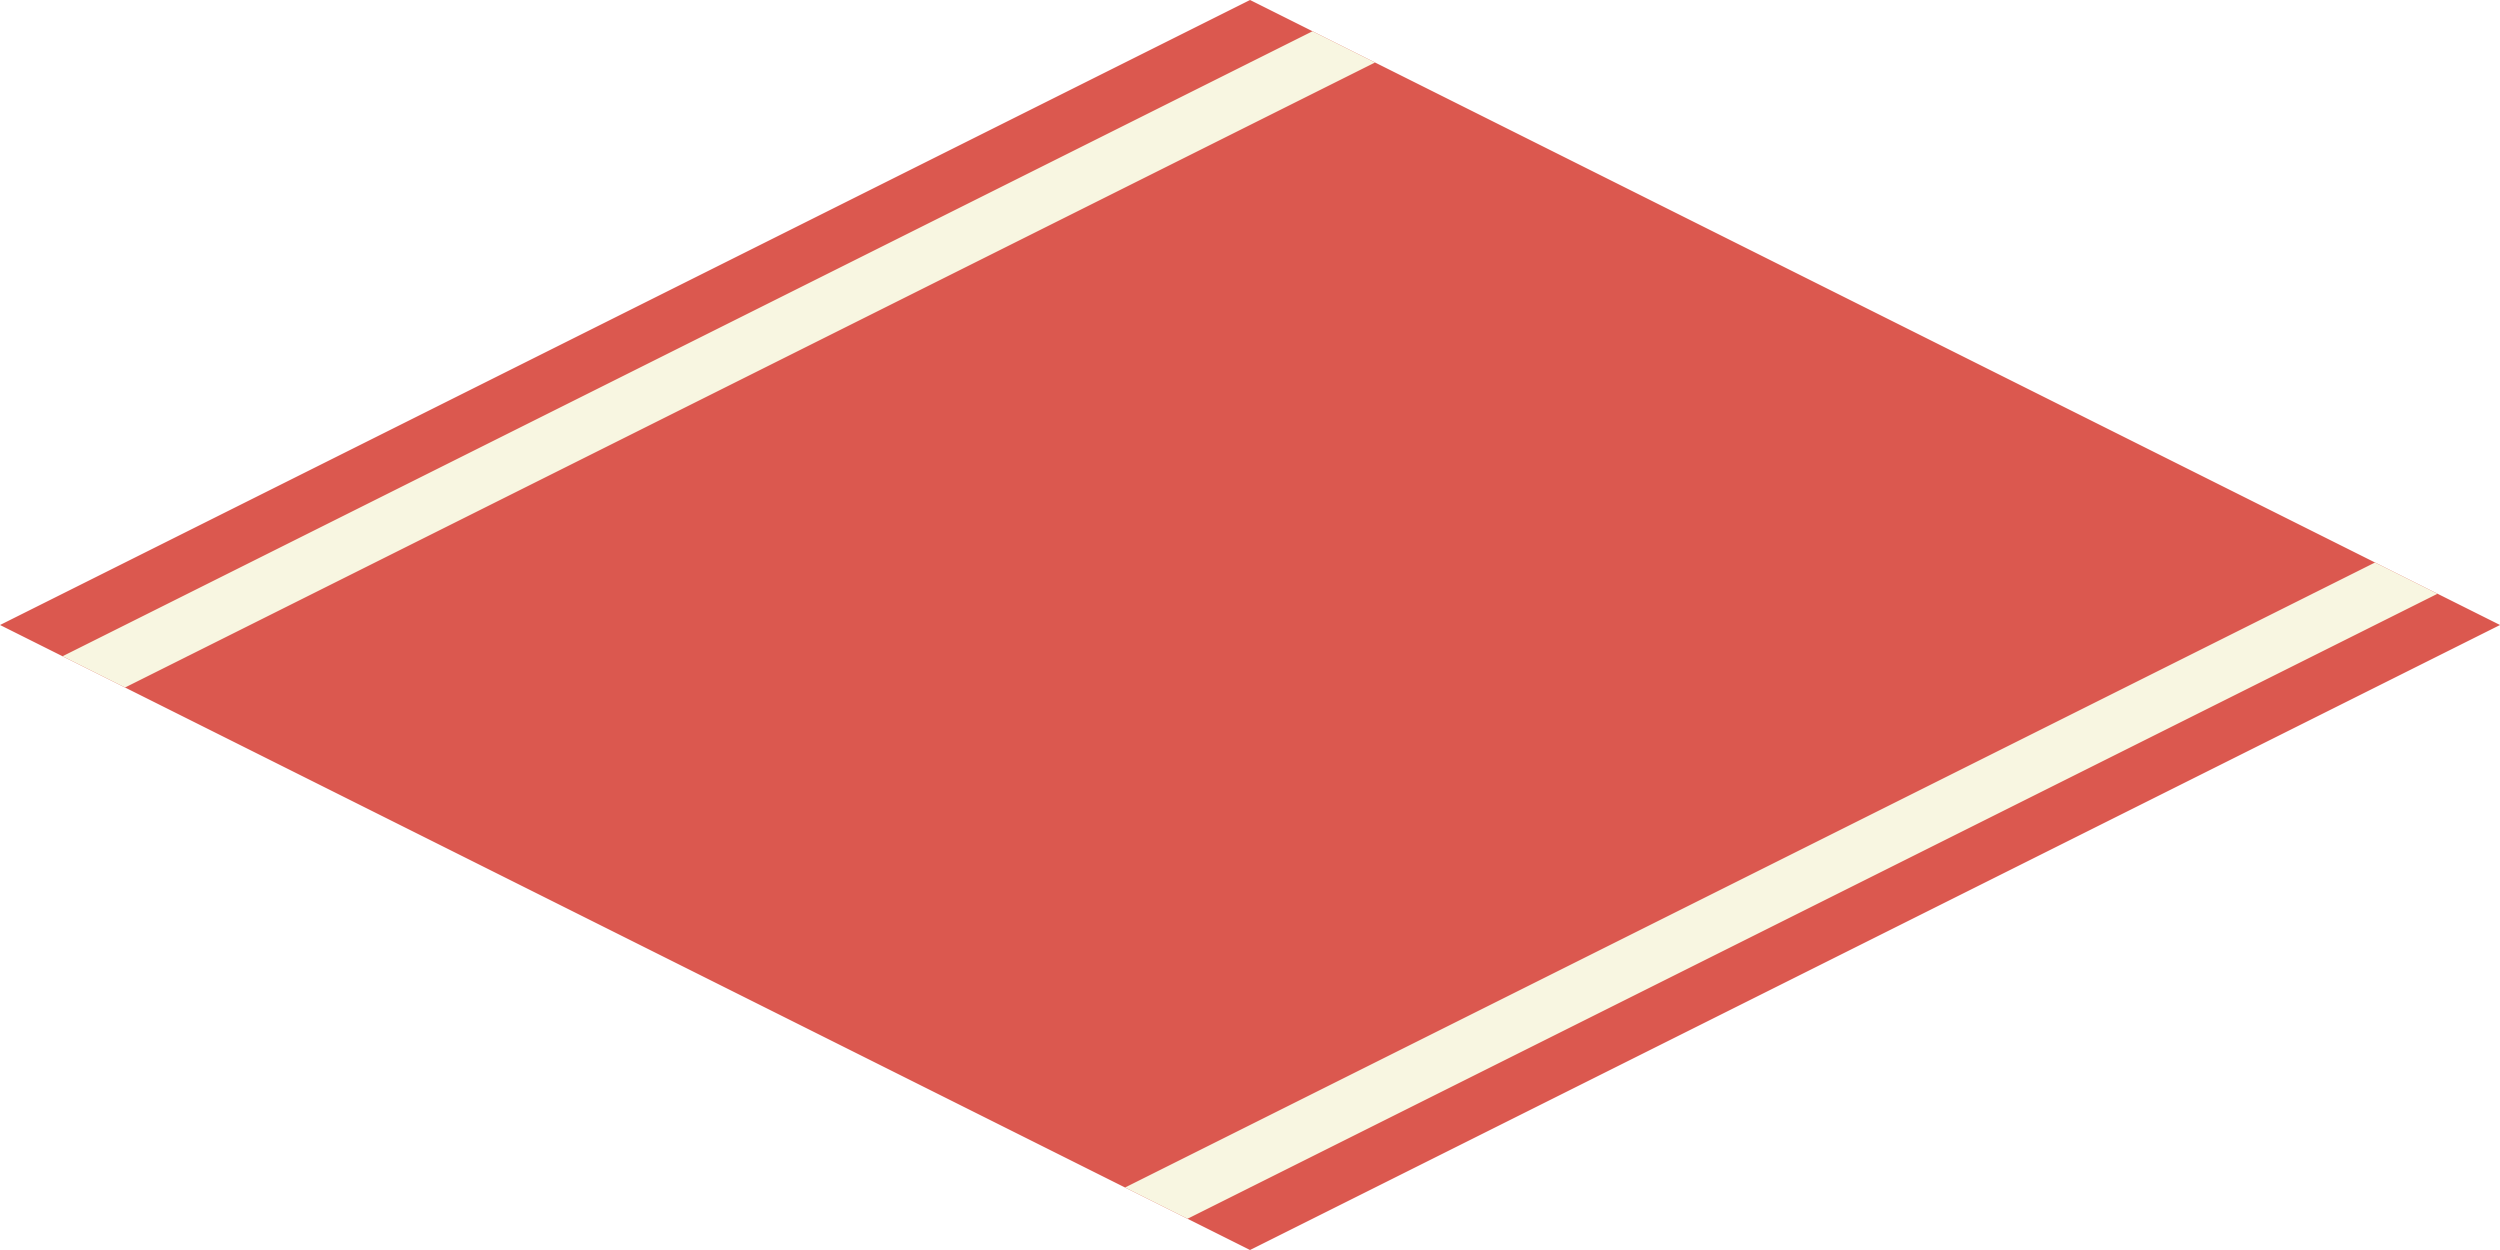
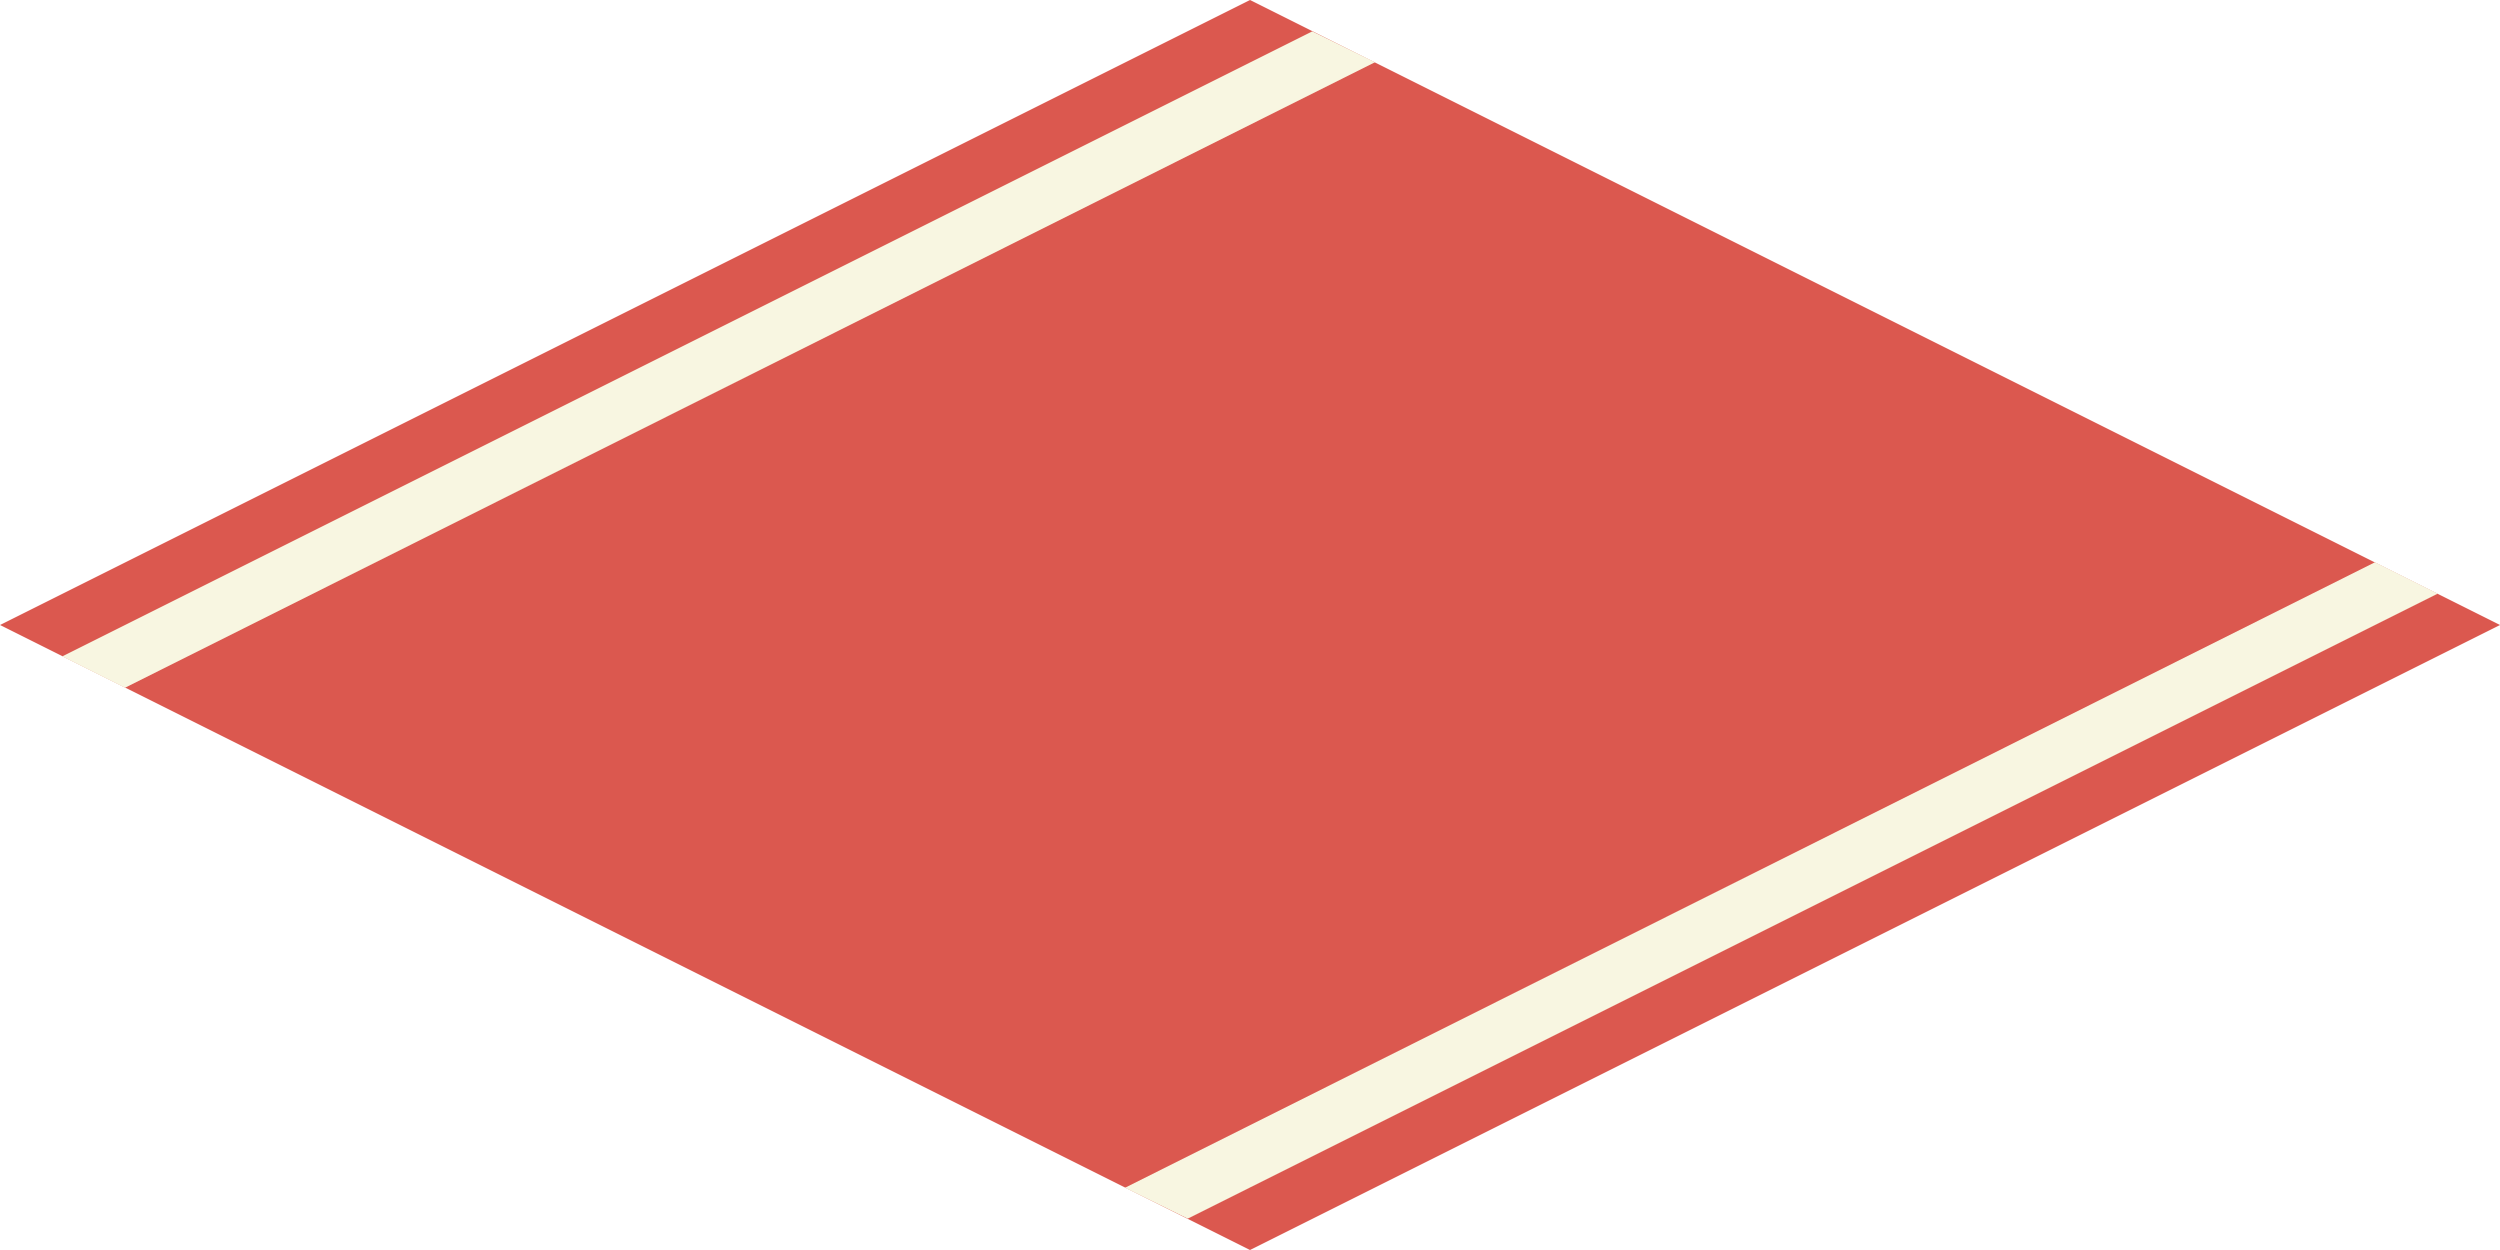
- <svg xmlns="http://www.w3.org/2000/svg" width="20" height="10" viewBox="0 0 20 10">
+ <svg xmlns="http://www.w3.org/2000/svg" width="51" height="25.5" viewBox="0 0 51 25.5">
  <defs>
    <style>
      .cls-1 {
        fill: #db584f;
      }

      .cls-2 {
        fill: #f8f6e1;
      }
    </style>
  </defs>
  <g id="Layer_2" data-name="Layer 2">
    <g id="Layer_1-2" data-name="Layer 1">
      <g>
-         <polygon class="cls-1" points="0 5 10 10 20 5 10 0 0 5" />
-         <polygon class="cls-2" points="9 9.5 9.5 9.75 19.5 4.75 19 4.5 9 9.5" />
-         <polygon class="cls-2" points="0.5 5.25 1 5.5 11 0.5 10.5 0.25 0.5 5.25" />
+         <polygon class="cls-1" points="0 12.75 25.5 25.5 51 12.75 25.5 0 0 12.75" />
+         <polygon class="cls-2" points="22.95 24.23 24.23 24.86 49.73 12.11 48.45 11.47 22.95 24.23" />
+         <polygon class="cls-2" points="1.27 13.39 2.55 14.03 28.05 1.27 26.77 0.64 1.27 13.39" />
      </g>
    </g>
  </g>
</svg>
